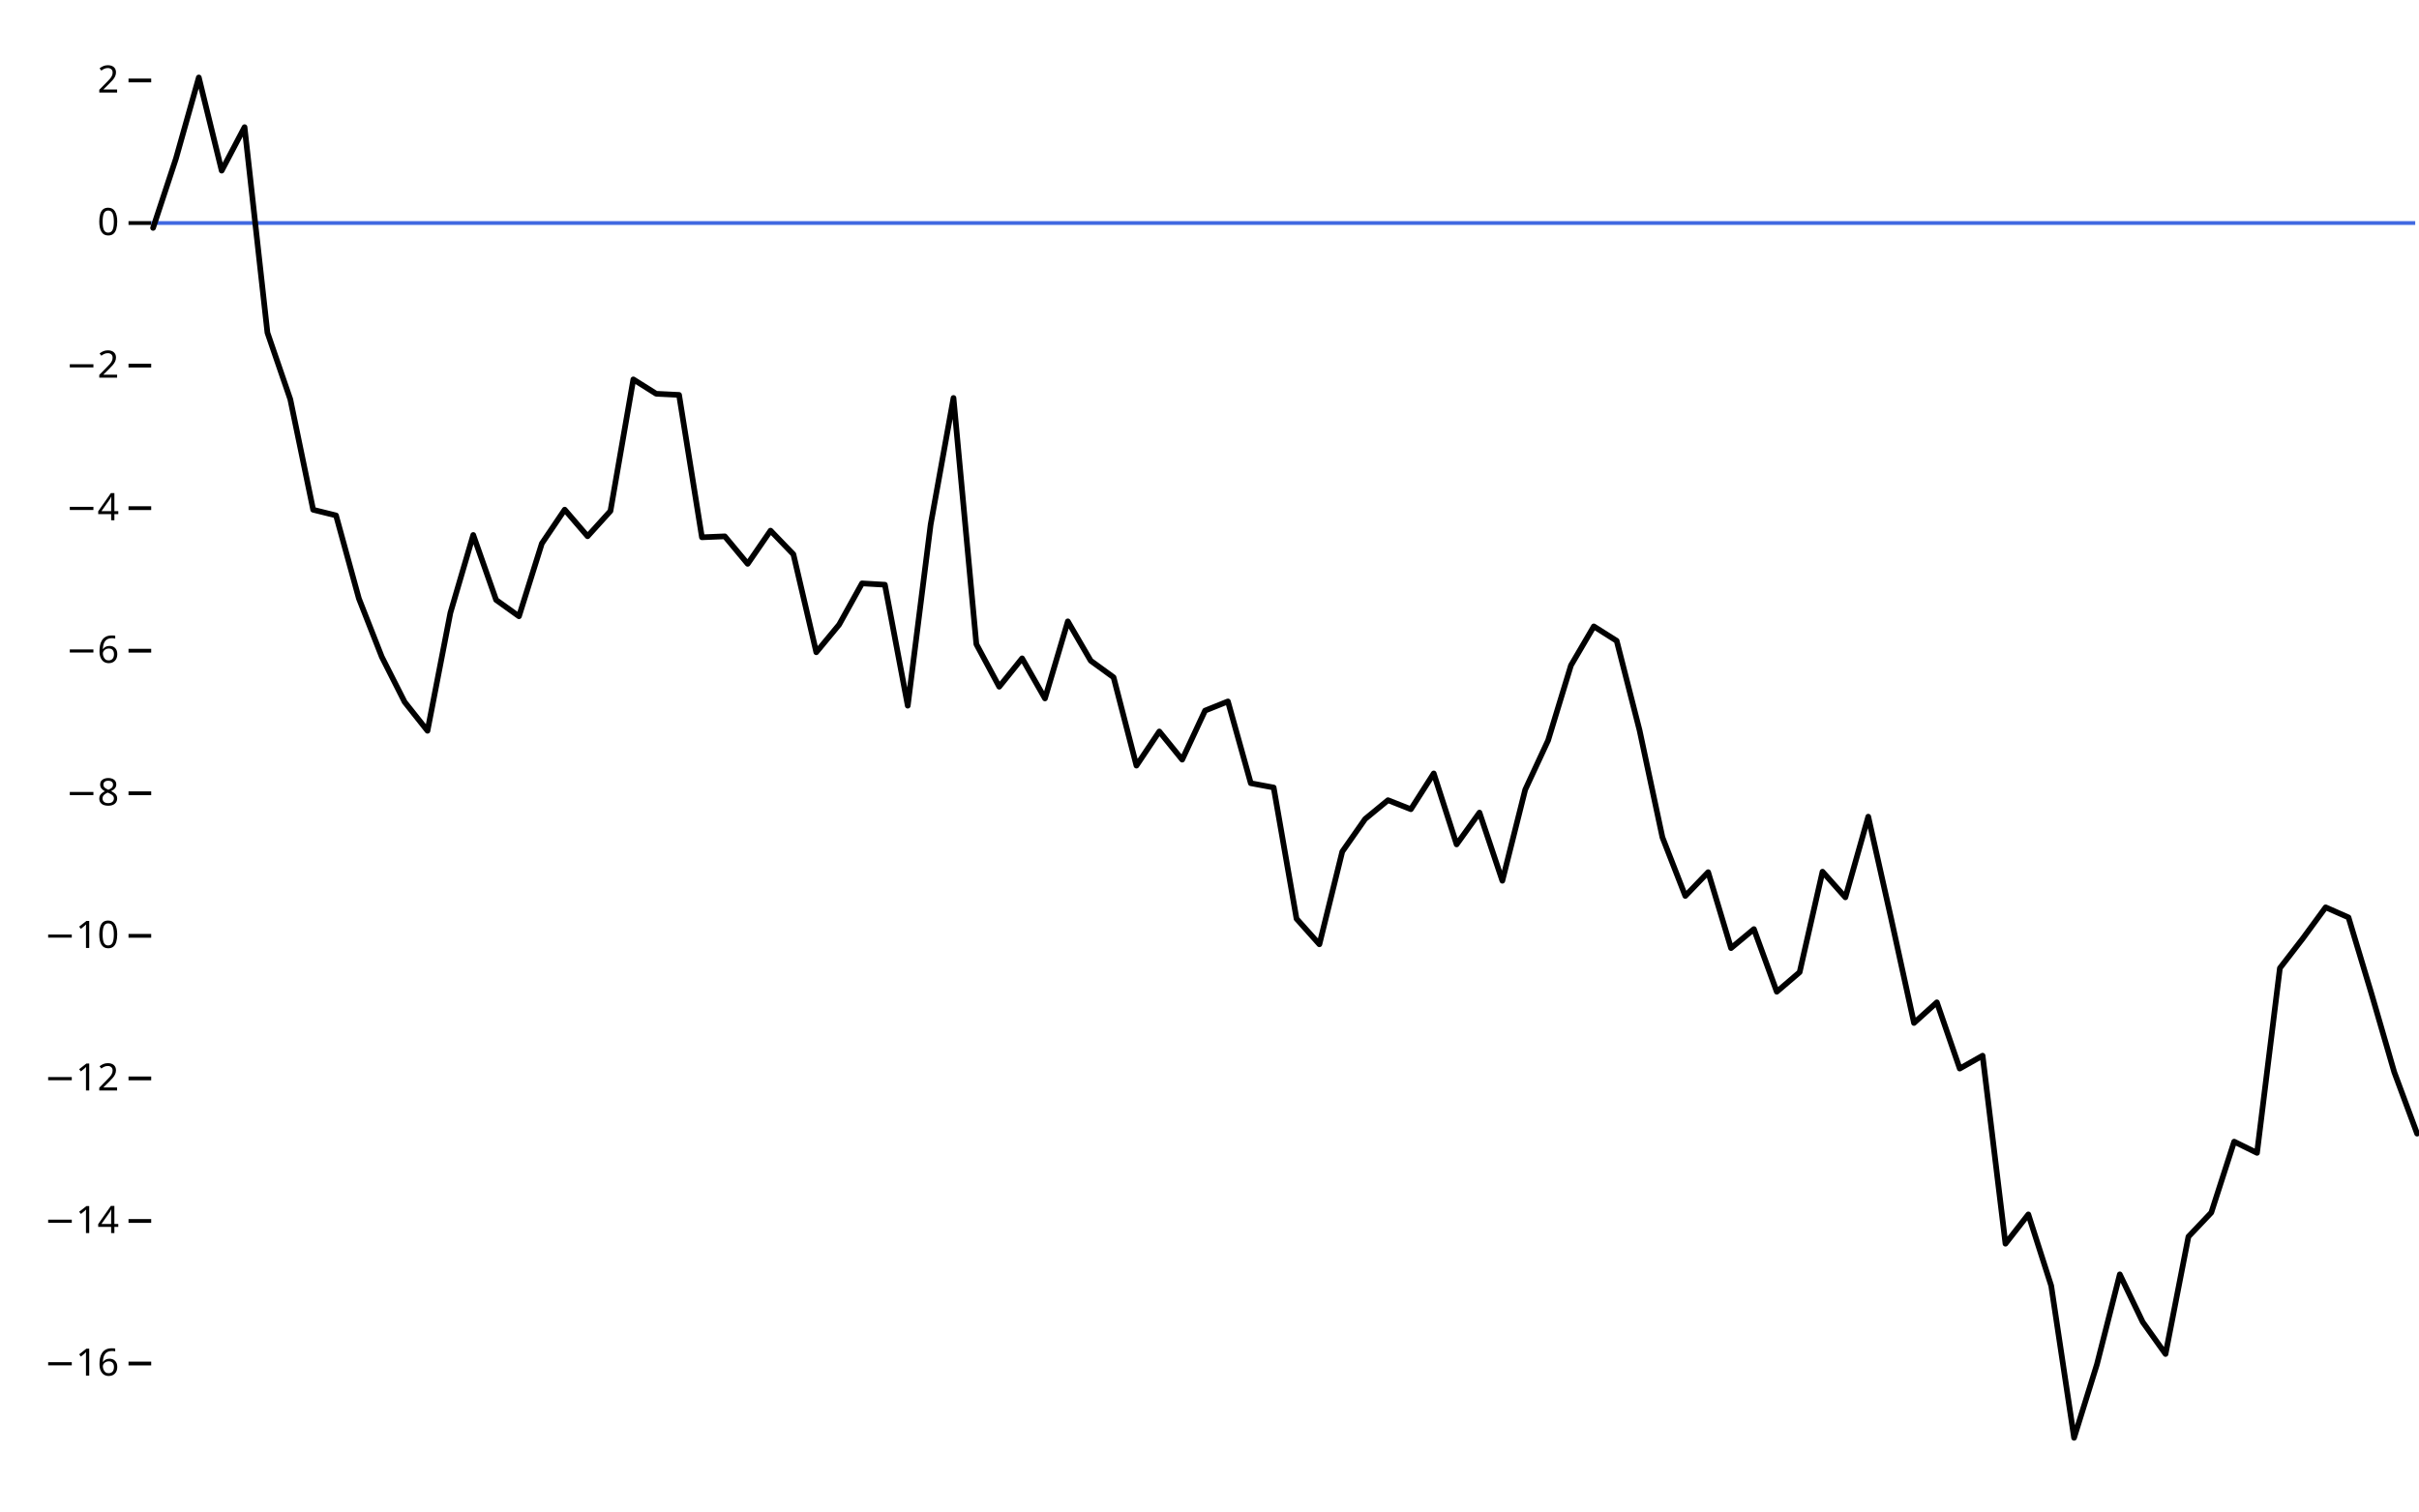
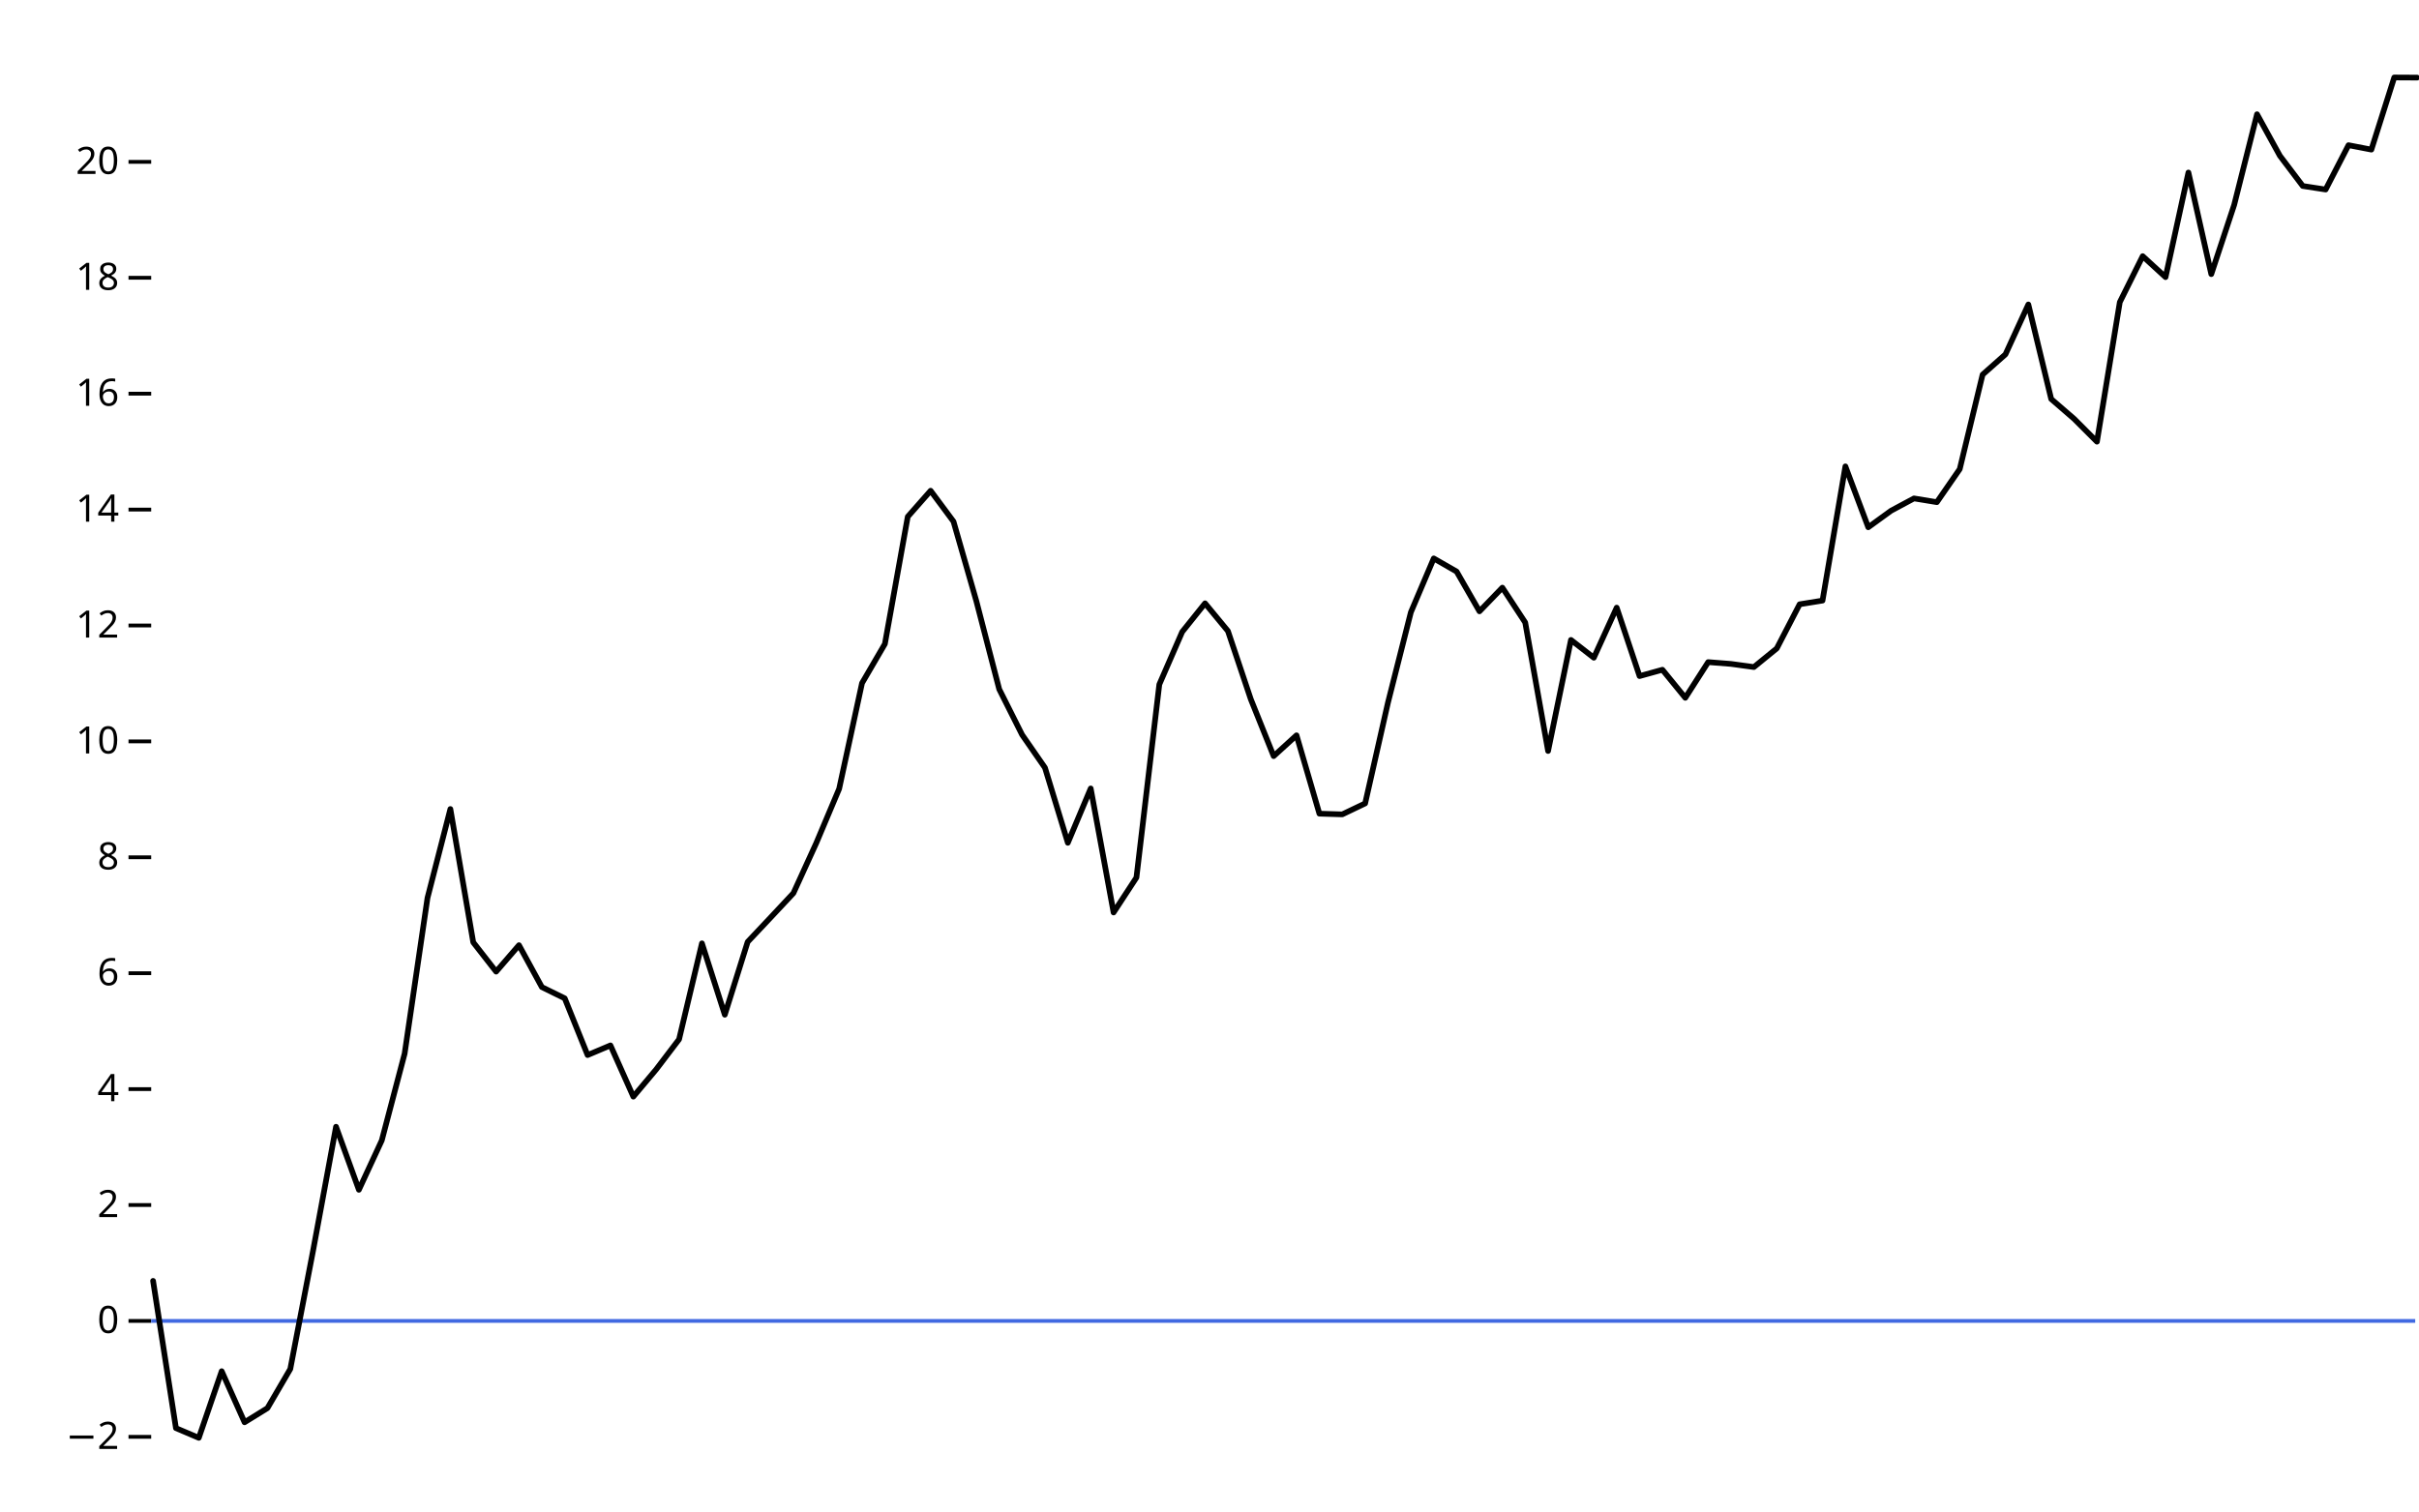
- <svg xmlns="http://www.w3.org/2000/svg" class="plot-4009f09b3b05" fill="currentColor" font-family="system-ui, sans-serif" font-size="10" text-anchor="middle" width="640" height="400" viewBox="0 0 640 400" style="color: black;">
+ <svg xmlns="http://www.w3.org/2000/svg" class="plot-936fa274afc33" fill="currentColor" font-family="system-ui, sans-serif" font-size="10" text-anchor="middle" width="640" height="400" viewBox="0 0 640 400" style="color: black;">
  <style>
-         .plot-4009f09b3b05 {
+         .plot-936fa274afc33 {
          display: block;
          background: white;
          height: auto;
          height: intrinsic;
          max-width: 100%;
        }
-         .plot-4009f09b3b05 text,
-         .plot-4009f09b3b05 tspan {
+         .plot-936fa274afc33 text,
+         .plot-936fa274afc33 tspan {
          white-space: pre;
        }
      </style>
  <g aria-label="y-axis tick" fill="none" stroke="currentColor" transform="translate(0,0.5)">
-     <path transform="translate(40,360.3369)" d="M0,0L-6,0" />
-     <path transform="translate(40,322.6098)" d="M0,0L-6,0" />
-     <path transform="translate(40,284.8826)" d="M0,0L-6,0" />
-     <path transform="translate(40,247.1555)" d="M0,0L-6,0" />
-     <path transform="translate(40,209.4284)" d="M0,0L-6,0" />
-     <path transform="translate(40,171.7013)" d="M0,0L-6,0" />
-     <path transform="translate(40,133.9741)" d="M0,0L-6,0" />
-     <path transform="translate(40,96.24701)" d="M0,0L-6,0" />
-     <path transform="translate(40,58.51988)" d="M0,0L-6,0" />
-     <path transform="translate(40,20.79276)" d="M0,0L-6,0" />
+     <path transform="translate(40,379.7347)" d="M0,0L-6,0" />
+     <path transform="translate(40,349.062)" d="M0,0L-6,0" />
+     <path transform="translate(40,318.3892)" d="M0,0L-6,0" />
+     <path transform="translate(40,287.7164)" d="M0,0L-6,0" />
+     <path transform="translate(40,257.0437)" d="M0,0L-6,0" />
+     <path transform="translate(40,226.3709)" d="M0,0L-6,0" />
+     <path transform="translate(40,195.6981)" d="M0,0L-6,0" />
+     <path transform="translate(40,165.0253)" d="M0,0L-6,0" />
+     <path transform="translate(40,134.3526)" d="M0,0L-6,0" />
+     <path transform="translate(40,103.6798)" d="M0,0L-6,0" />
+     <path transform="translate(40,73.00703)" d="M0,0L-6,0" />
+     <path transform="translate(40,42.33425)" d="M0,0L-6,0" />
  </g>
  <g aria-label="y-axis tick label" text-anchor="end" font-variant="tabular-nums" transform="translate(-8.5,0.5)">
-     <text y="0.32em" transform="translate(40,360.3369)">−16</text>
-     <text y="0.32em" transform="translate(40,322.6098)">−14</text>
-     <text y="0.32em" transform="translate(40,284.8826)">−12</text>
-     <text y="0.32em" transform="translate(40,247.1555)">−10</text>
-     <text y="0.32em" transform="translate(40,209.4284)">−8</text>
-     <text y="0.32em" transform="translate(40,171.7013)">−6</text>
-     <text y="0.32em" transform="translate(40,133.9741)">−4</text>
-     <text y="0.32em" transform="translate(40,96.24701)">−2</text>
-     <text y="0.32em" transform="translate(40,58.51988)">0</text>
-     <text y="0.32em" transform="translate(40,20.79276)">2</text>
+     <text y="0.32em" transform="translate(40,379.7347)">−2</text>
+     <text y="0.32em" transform="translate(40,349.062)">0</text>
+     <text y="0.32em" transform="translate(40,318.3892)">2</text>
+     <text y="0.32em" transform="translate(40,287.7164)">4</text>
+     <text y="0.32em" transform="translate(40,257.0437)">6</text>
+     <text y="0.32em" transform="translate(40,226.3709)">8</text>
+     <text y="0.32em" transform="translate(40,195.6981)">10</text>
+     <text y="0.32em" transform="translate(40,165.0253)">12</text>
+     <text y="0.32em" transform="translate(40,134.3526)">14</text>
+     <text y="0.32em" transform="translate(40,103.6798)">16</text>
+     <text y="0.32em" transform="translate(40,73.00703)">18</text>
+     <text y="0.32em" transform="translate(40,42.33425)">20</text>
  </g>
  <g aria-label="rule" stroke="royalblue" transform="translate(0,0.5)">
-     <line x1="40" x2="639" y1="58.52" y2="58.52" />
+     <line x1="40" x2="639" y1="349.062" y2="349.062" />
  </g>
  <g aria-label="line" fill="none" stroke="currentColor" stroke-width="1.5" stroke-linejoin="round" stroke-linecap="round" transform="translate(0.5,0.5)">
-     <path d="M40,59.811L46.051,41.461L52.101,20L58.152,44.659L64.202,33.15L70.253,87.531L76.303,105.164L82.354,134.4L88.404,135.9L94.455,157.9L100.505,173.313L106.556,185.272L112.606,192.893L118.657,161.691L124.707,141.071L130.758,158.265L136.808,162.59L142.859,143.32L148.909,134.371L154.96,141.413L161.01,134.724L167.061,99.899L173.111,103.703L179.162,104.004L185.212,141.685L191.263,141.435L197.313,148.713L203.364,139.922L209.414,146.195L215.465,172.112L221.515,164.793L227.566,153.883L233.616,154.237L239.667,186.254L245.717,138.356L251.768,104.814L257.818,169.976L263.869,181.231L269.919,173.721L275.97,184.332L282.02,163.933L288.071,174.346L294.121,178.743L300.172,202.114L306.222,193.072L312.273,200.531L318.323,187.553L324.374,185.12L330.424,206.767L336.475,207.902L342.525,242.627L348.576,249.395L354.626,224.871L360.677,216.231L366.727,211.257L372.778,213.65L378.828,204.173L384.879,222.963L390.929,214.538L396.98,232.581L403.03,208.477L409.081,195.447L415.131,175.587L421.182,165.265L427.232,169.086L433.283,192.76L439.333,221.092L445.384,236.601L451.434,230.305L457.485,250.404L463.535,245.37L469.586,261.953L475.636,256.776L481.687,230.176L487.737,236.968L493.788,215.618L499.838,242.567L505.889,270.216L511.939,264.75L517.99,282.285L524.04,278.867L530.091,328.63L536.141,320.871L542.192,339.768L548.242,380L554.293,360.559L560.343,336.74L566.394,349.341L572.444,357.818L578.495,326.768L584.545,320.389L590.596,301.618L596.646,304.59L602.697,255.697L608.747,247.868L614.798,239.608L620.848,242.277L626.899,262.371L632.949,283.21L639,299.503" />
+     <path d="M40,338.467L46.051,377.434L52.101,380L58.152,362.364L64.202,375.885L70.253,372.147L76.303,361.783L82.354,330.338L88.404,297.677L94.455,314.359L100.505,301.303L106.556,278.32L112.606,237.103L118.657,213.597L124.707,248.873L130.758,256.628L136.808,249.629L142.859,260.718L148.909,263.689L154.96,278.705L161.01,276.149L167.061,289.71L173.111,282.497L179.162,274.543L185.212,249.142L191.263,268.031L197.313,248.748L203.364,242.325L209.414,235.858L215.465,222.6L221.515,208.25L227.566,180.284L233.616,169.907L239.667,136.234L245.717,129.363L251.768,137.505L257.818,158.581L263.869,181.896L269.919,193.941L275.97,202.668L282.02,222.537L288.071,208.151L294.121,240.973L300.172,231.726L306.222,180.625L312.273,166.713L318.323,159.158L324.374,166.487L330.424,184.526L336.475,199.596L342.525,194.087L348.576,214.823L354.626,215.011L360.677,212.116L366.727,185.396L372.778,161.52L378.828,147.276L384.879,150.751L390.929,161.278L396.98,155.011L403.03,164.236L409.081,198.236L415.131,168.844L421.182,173.555L427.232,160.302L433.283,178.414L439.333,176.738L445.384,184.163L451.434,174.72L457.485,175.196L463.535,176.025L469.586,171.095L475.636,159.411L481.687,158.436L487.737,122.919L493.788,139.034L499.838,134.644L505.889,131.398L511.939,132.393L517.99,123.642L524.04,98.633L530.091,93.271L536.141,80.074L542.192,105.097L548.242,110.329L554.293,116.386L560.343,79.457L566.394,67.289L572.444,72.838L578.495,45.155L584.545,72.042L590.596,53.734L596.646,29.732L602.697,40.727L608.747,48.72L614.798,49.653L620.848,37.922L626.899,39.093L632.949,20L639,20.033" />
  </g>
</svg>
